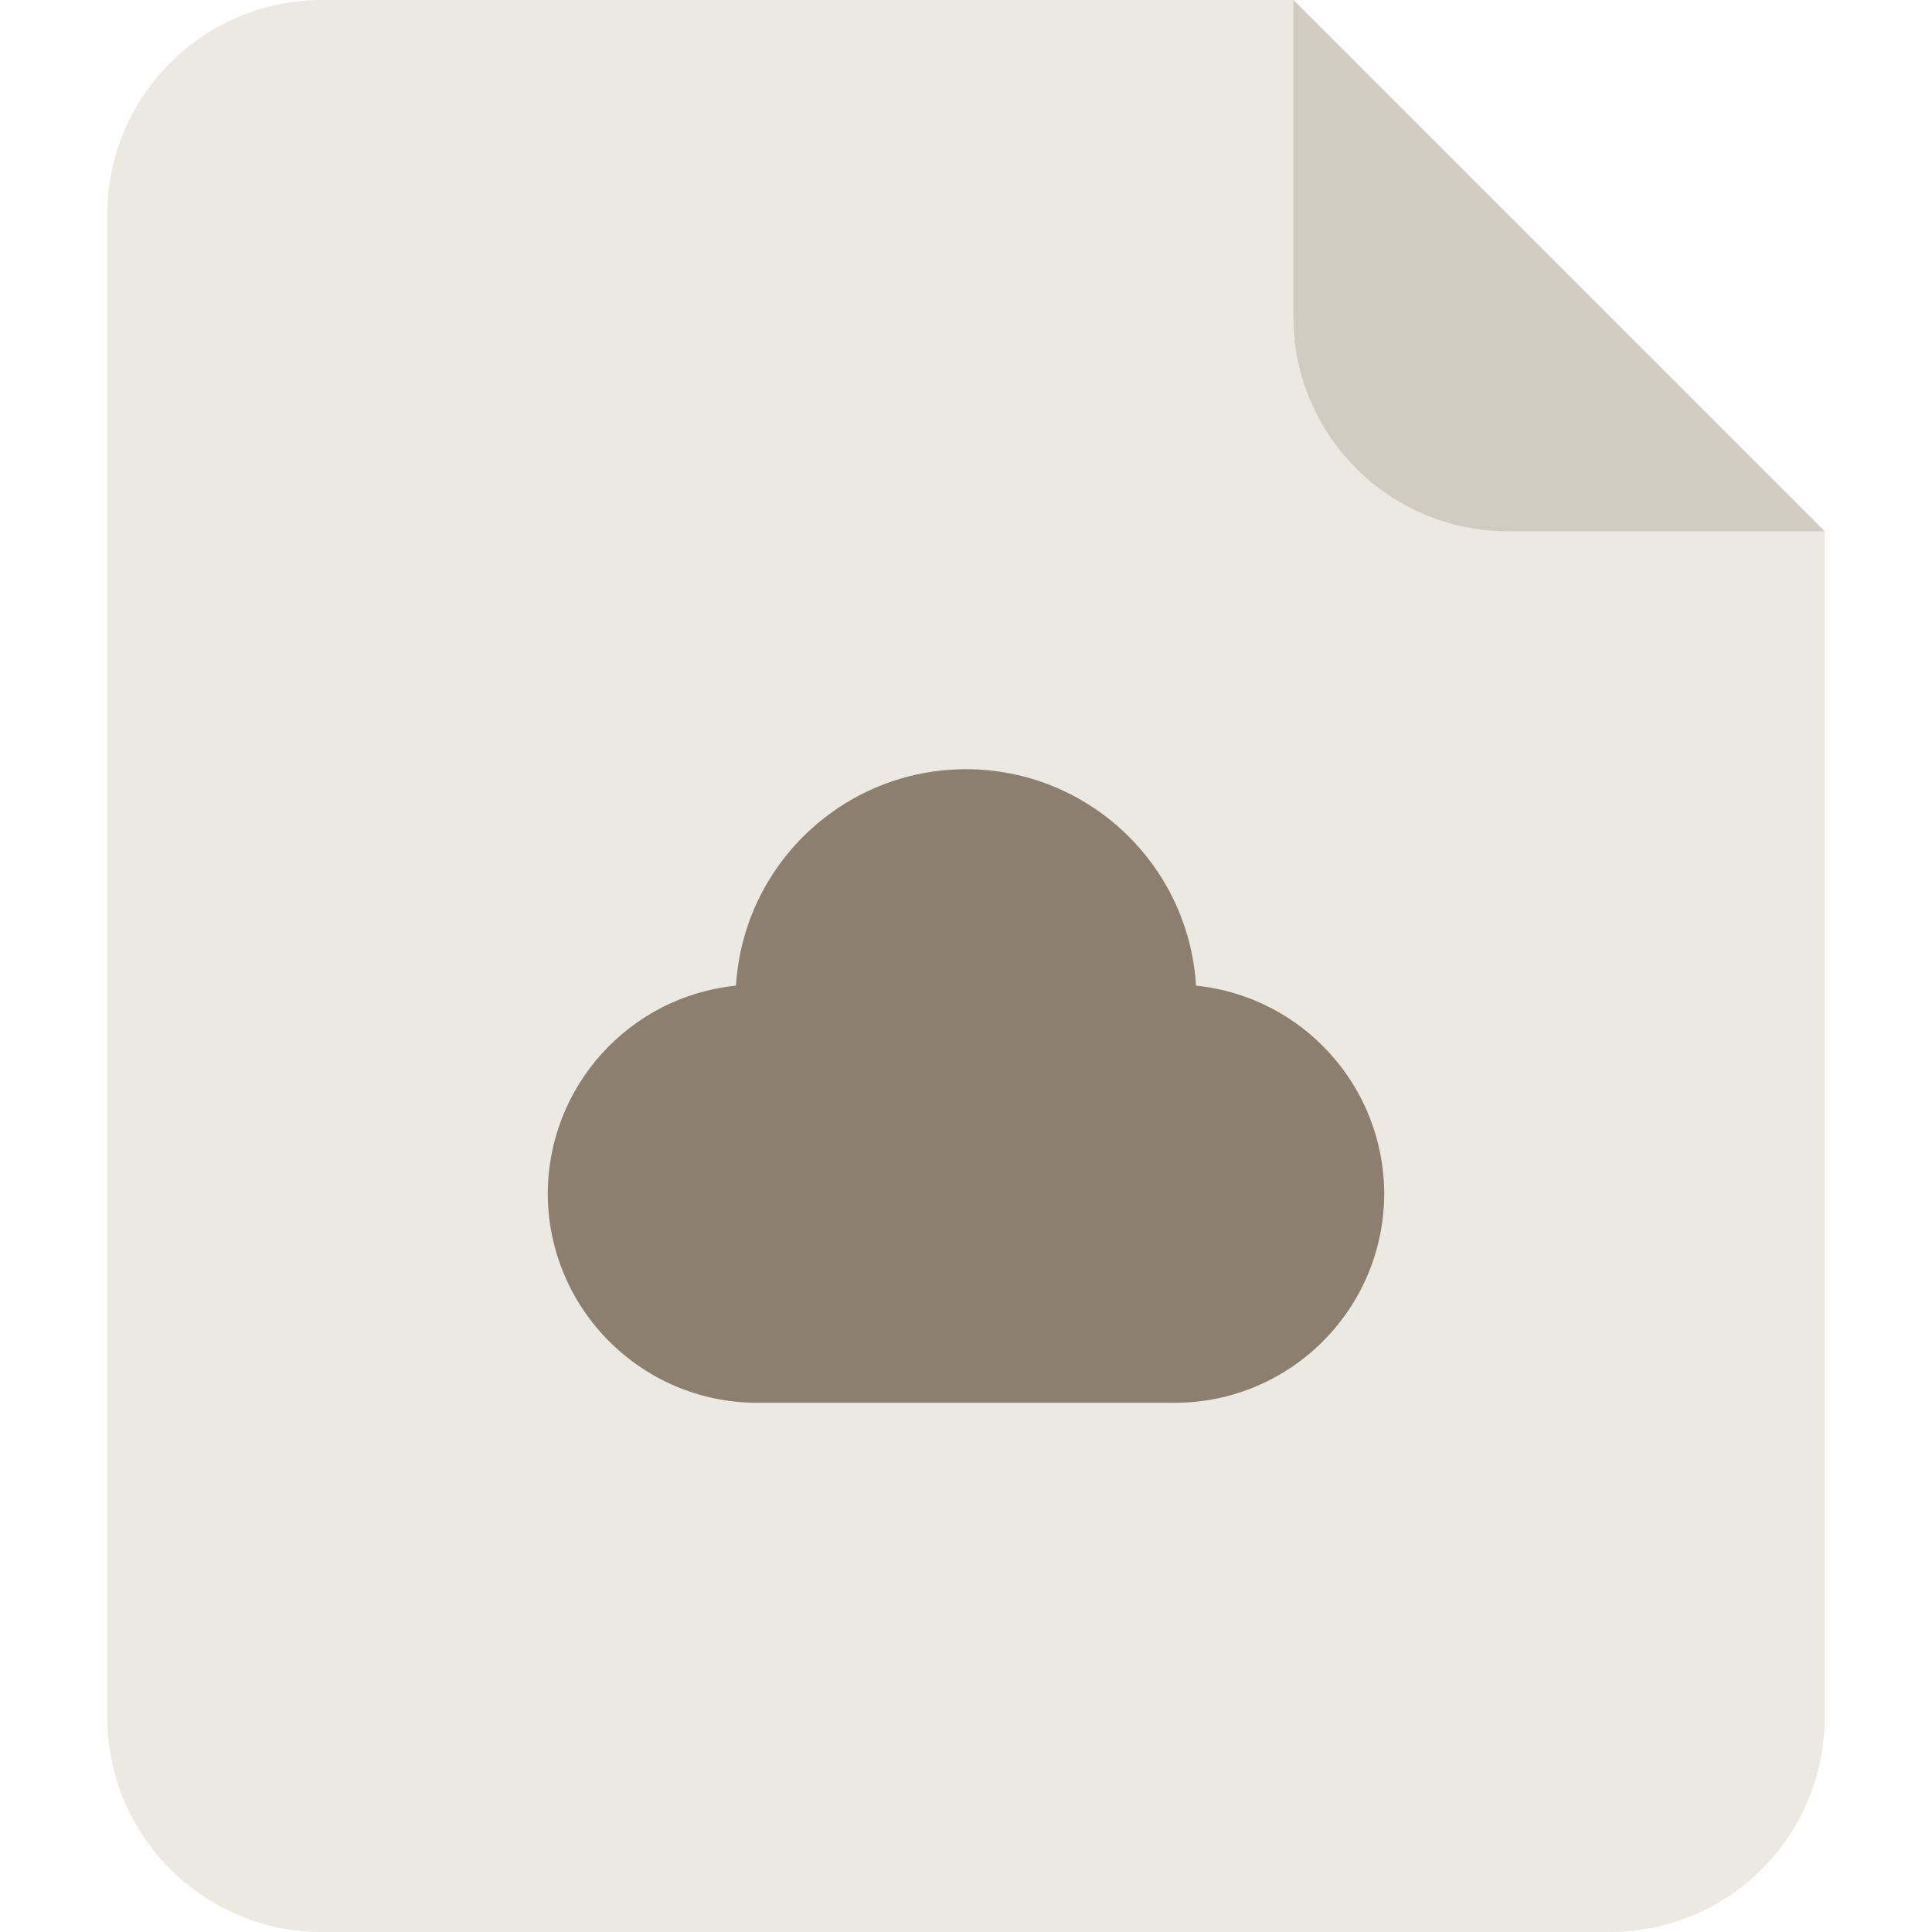
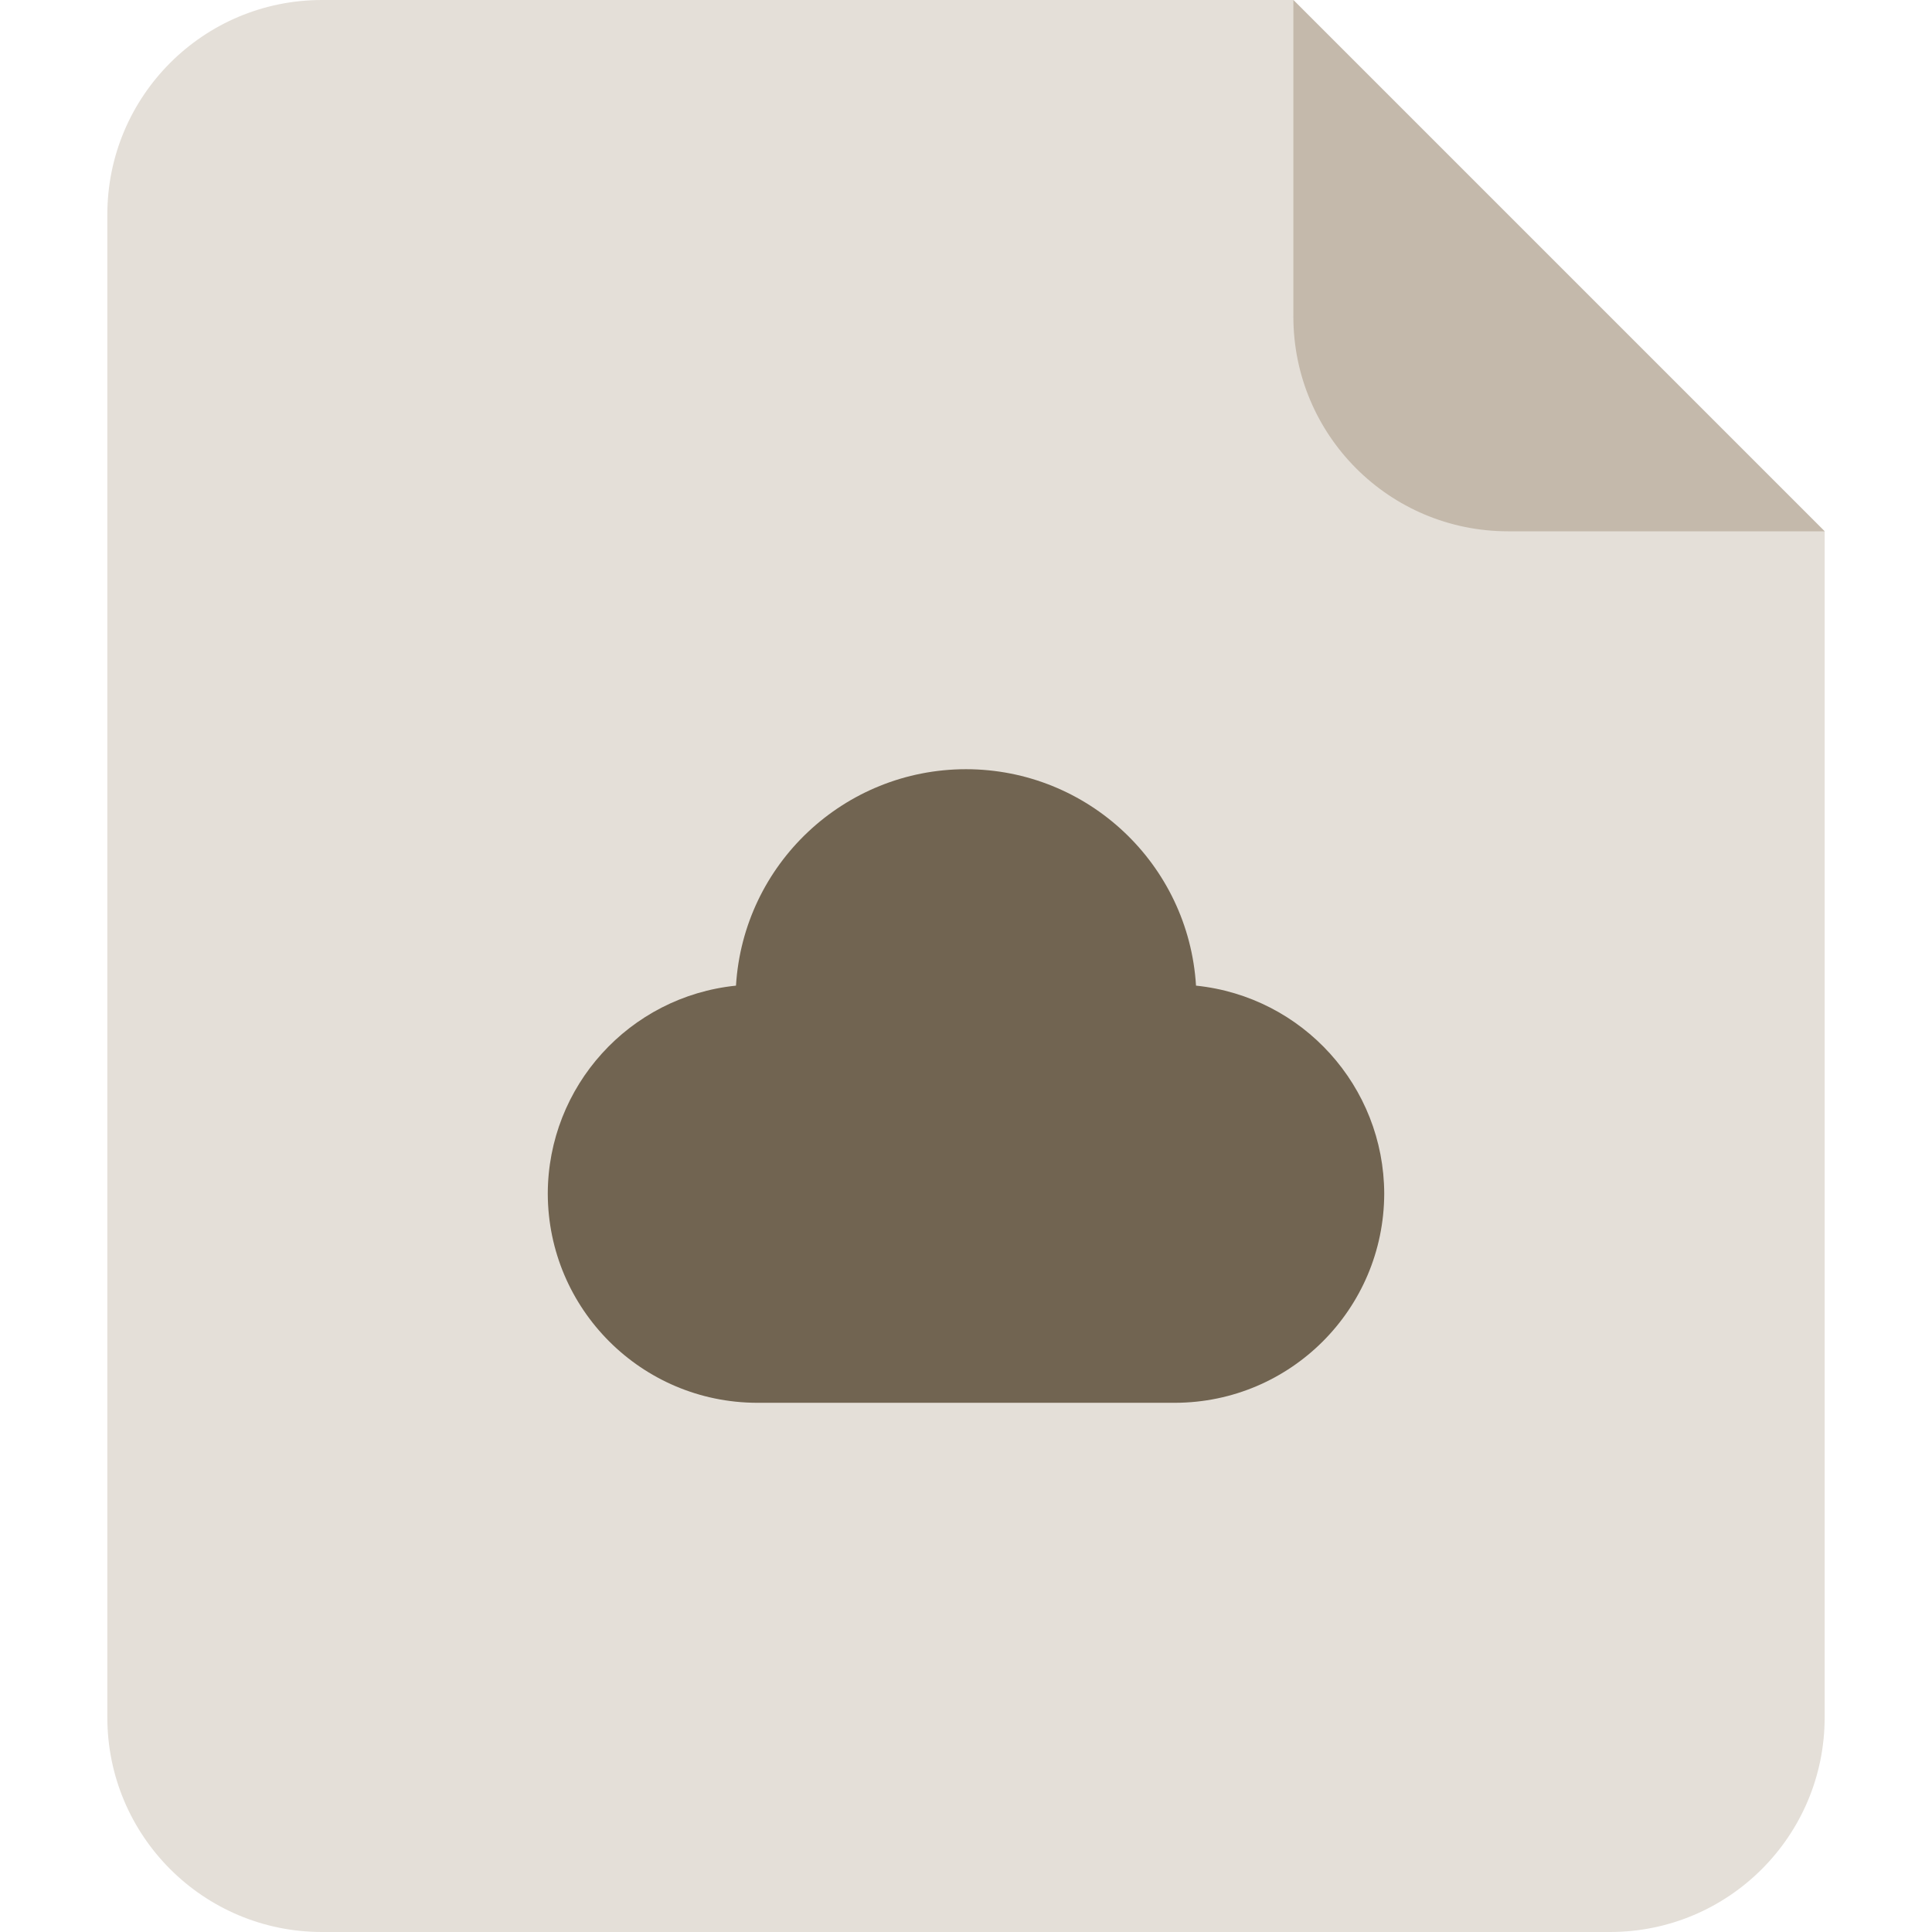
<svg xmlns="http://www.w3.org/2000/svg" t="1780592142627" class="icon" viewBox="0 0 1024 1024" version="1.1" p-id="4288" width="200" height="200">
-   <path d="M967.111 281.6V910.222c0 62.862-50.916 113.778-113.778 113.778H170.667c-62.862 0-113.778-50.916-113.778-113.778V113.778c0-62.862 50.916-113.778 113.778-113.778h514.844L967.111 281.6z" fill="#ece8e2" p-id="4289" />
-   <path d="M685.511 167.822V0L967.111 281.6H799.289c-62.862 0-113.778-50.916-113.778-113.778" fill="#d2cbc1" p-id="4290" />
-   <path d="M733.668 632.69a111.104 111.104 0 0 1-110.82 110.82h-221.668a111.132 111.132 0 0 1-110.848-110.82 111.047 111.047 0 0 1 99.755-110.279A122.197 122.197 0 0 1 512 407.694a122.197 122.197 0 0 1 121.913 114.716 111.161 111.161 0 0 1 99.755 110.279" fill="#8c7f6f" p-id="4291" />
+   <path d="M967.111 281.6V910.222c0 62.862-50.916 113.778-113.778 113.778H170.667c-62.862 0-113.778-50.916-113.778-113.778V113.778c0-62.862 50.916-113.778 113.778-113.778h514.844L967.111 281.6z" fill="#e4dfd8" p-id="4289" />
+   <path d="M685.511 167.822V0L967.111 281.6H799.289c-62.862 0-113.778-50.916-113.778-113.778" fill="#c4b9ab" p-id="4290" />
+   <path d="M733.668 632.69a111.104 111.104 0 0 1-110.82 110.82h-221.668a111.132 111.132 0 0 1-110.848-110.82 111.047 111.047 0 0 1 99.755-110.279A122.197 122.197 0 0 1 512 407.694a122.197 122.197 0 0 1 121.913 114.716 111.161 111.161 0 0 1 99.755 110.279" fill="#716451" p-id="4291" />
</svg>
